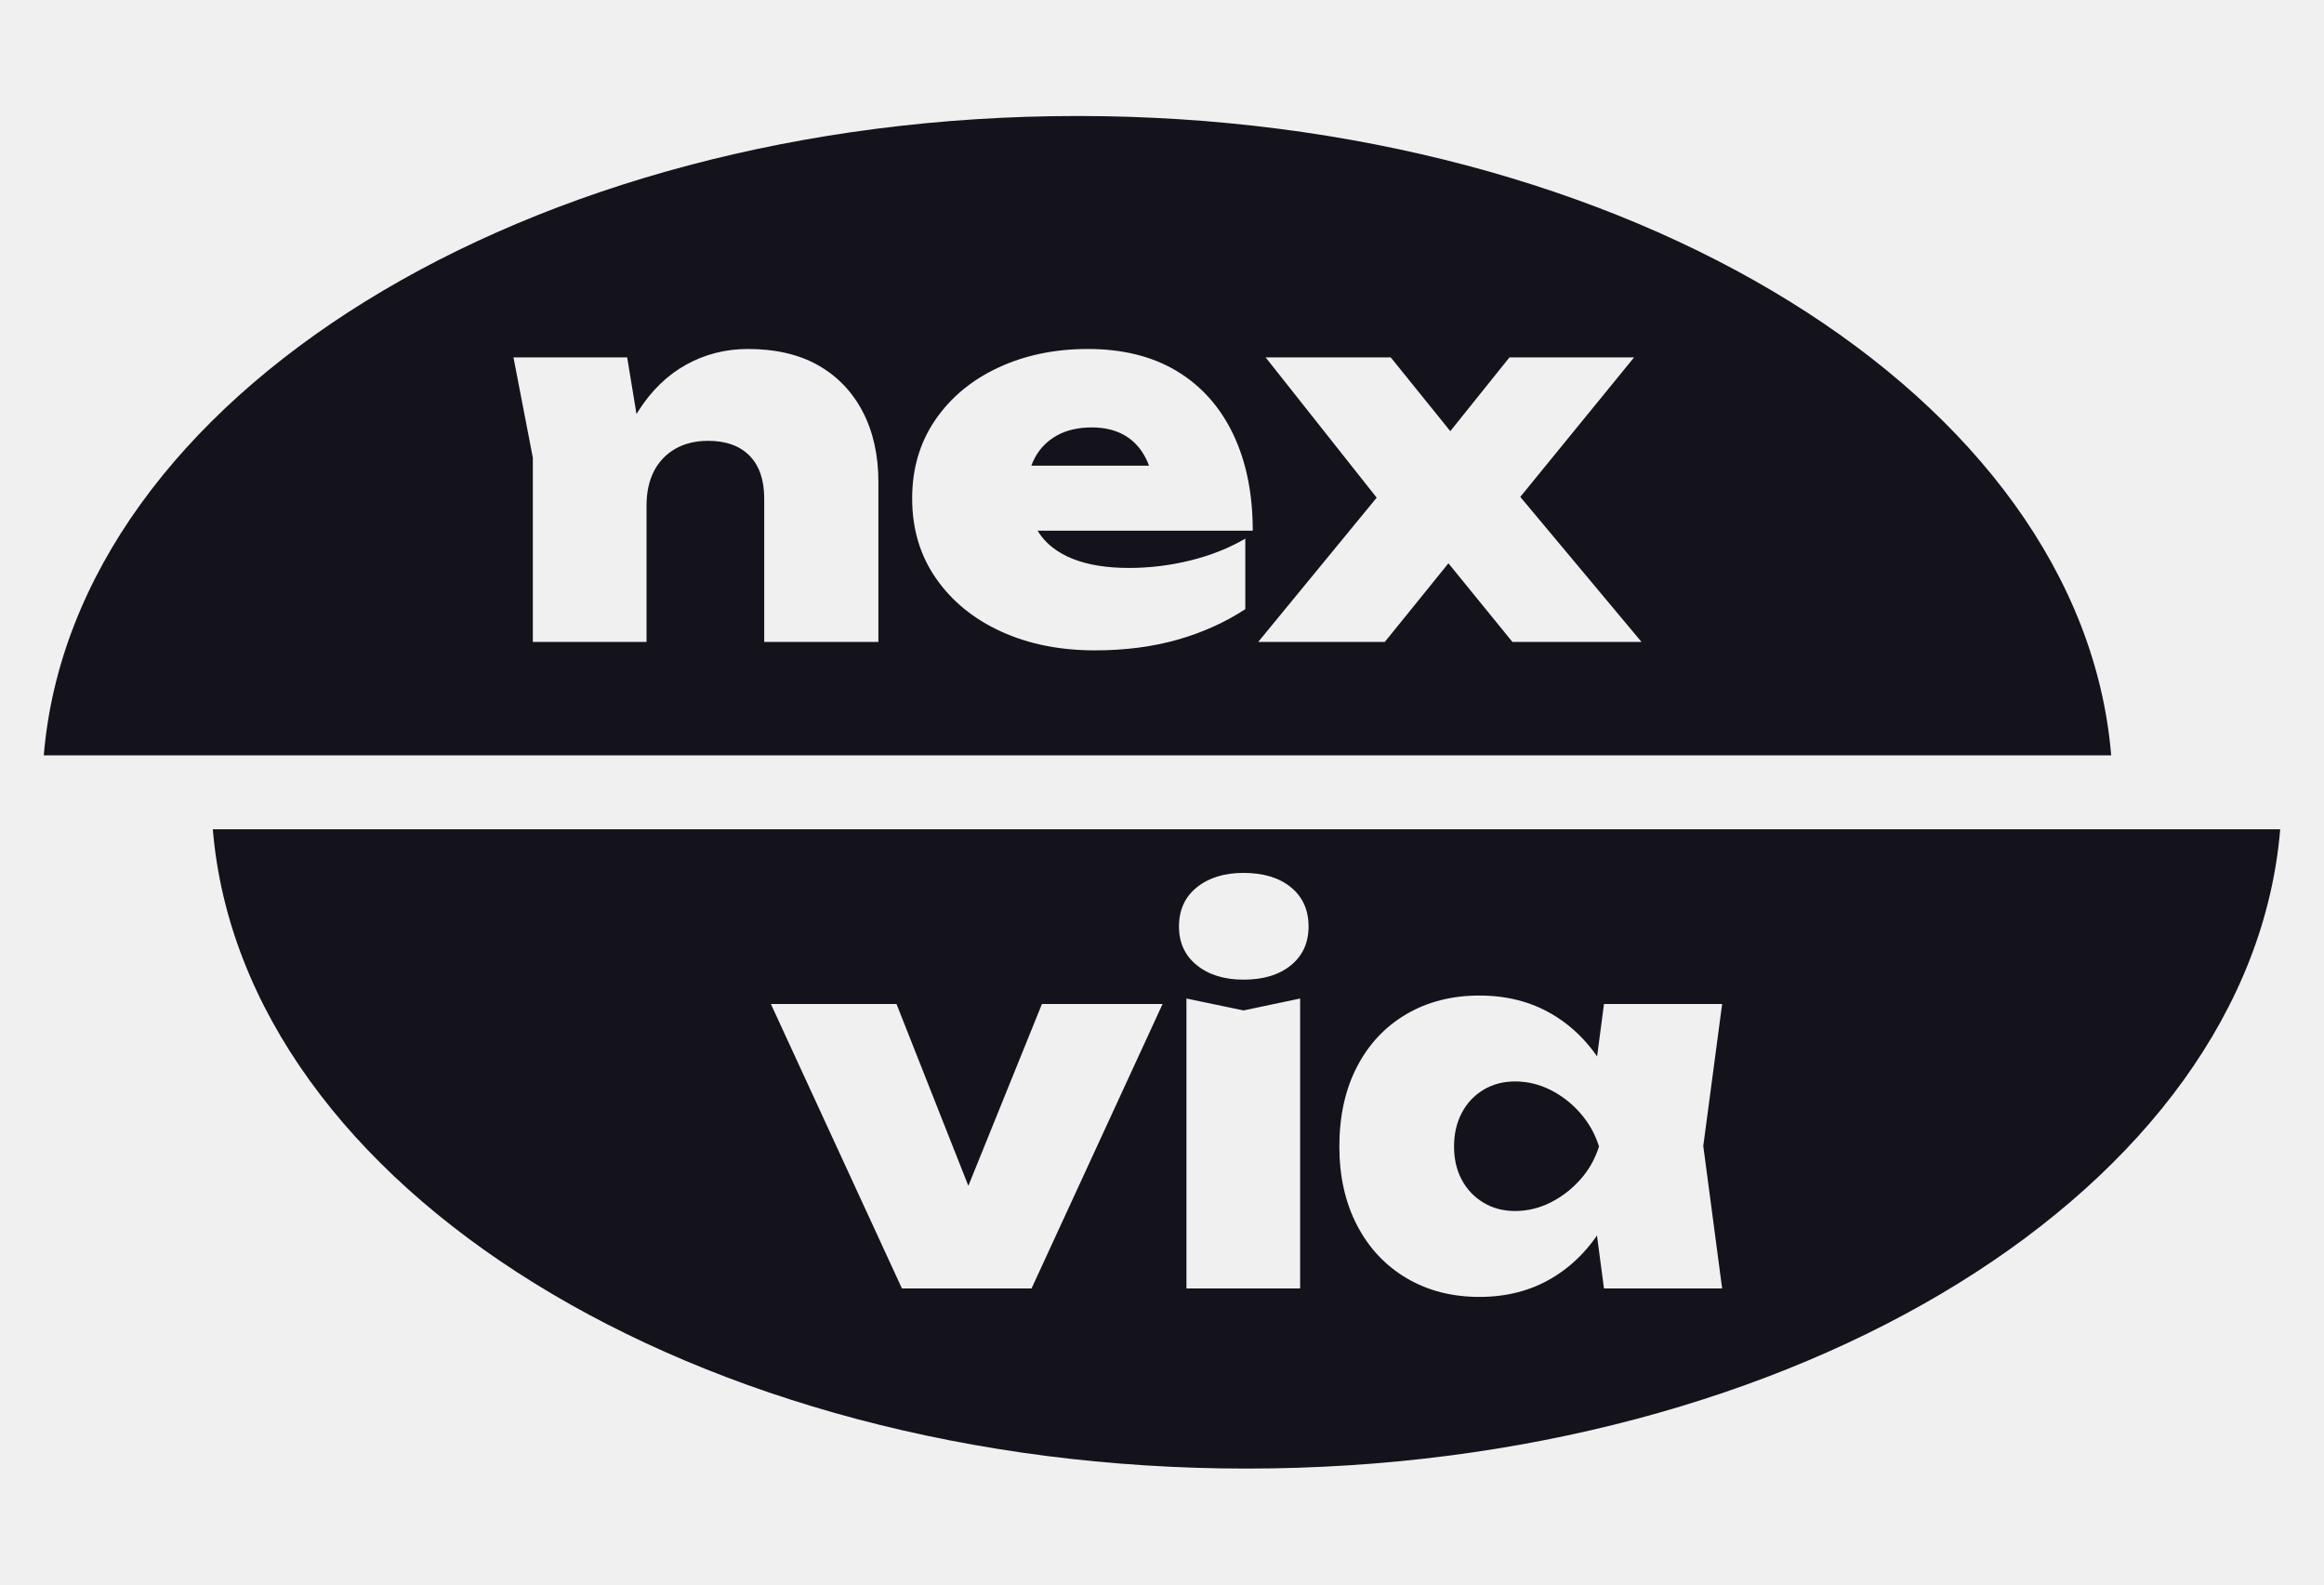
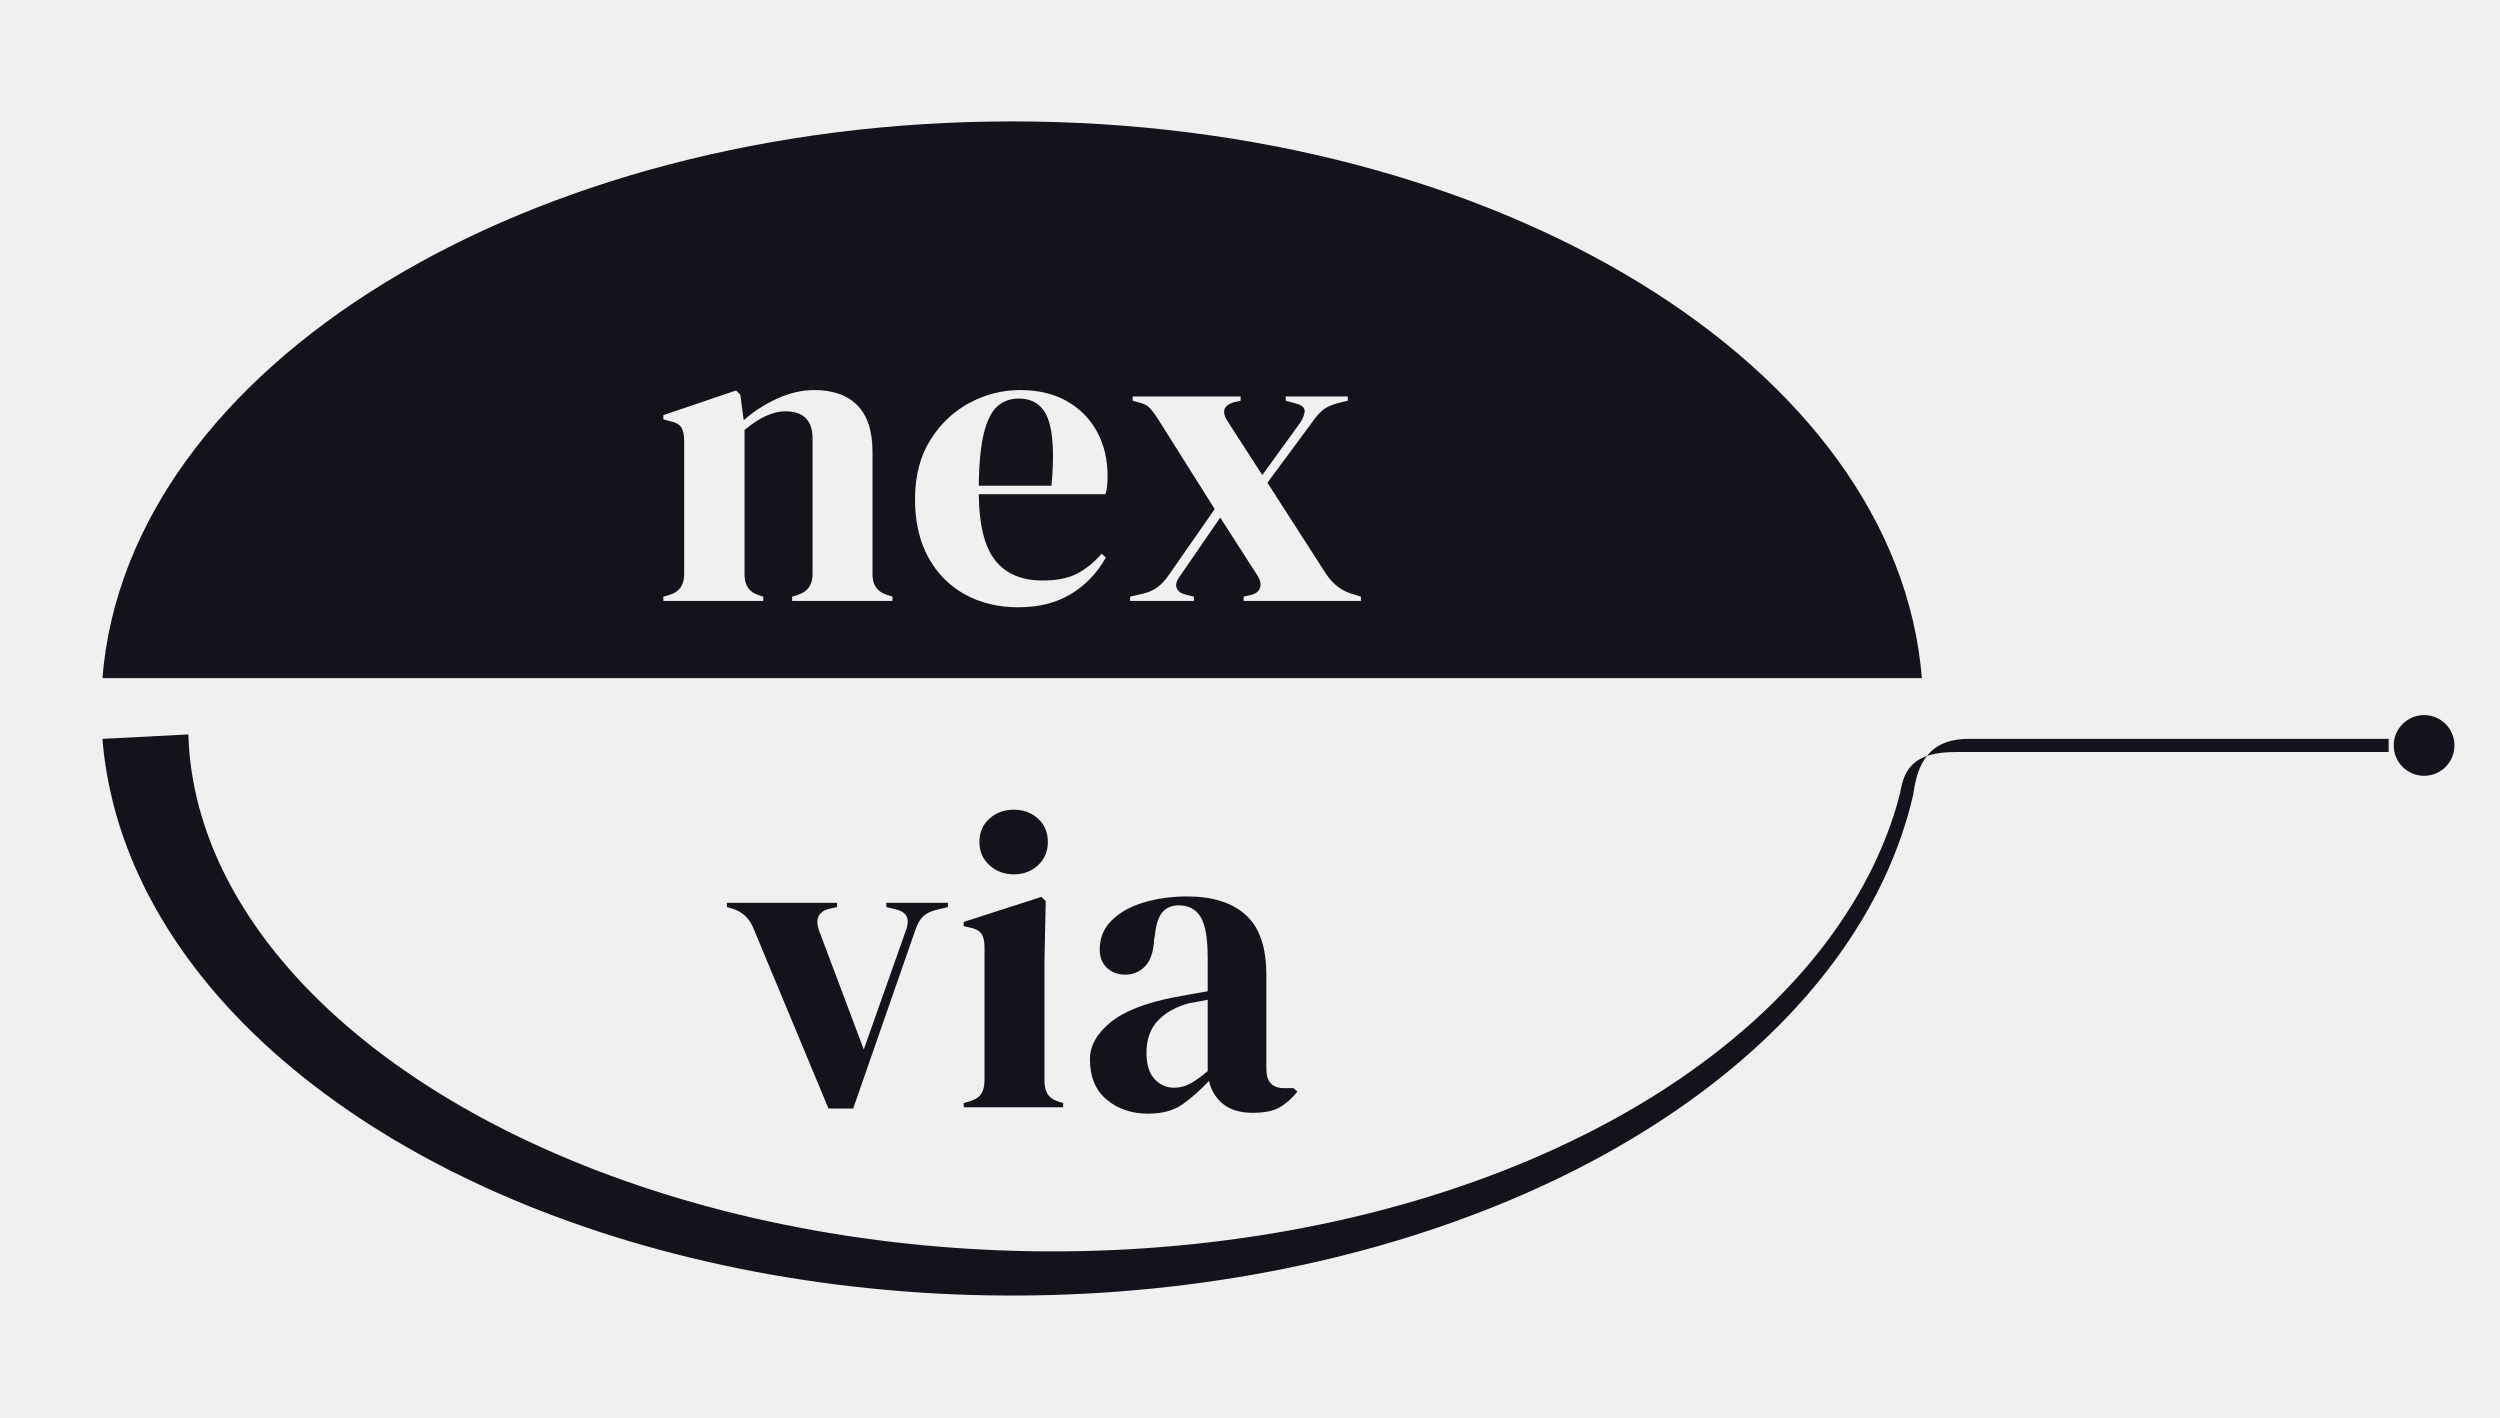
- <svg xmlns="http://www.w3.org/2000/svg" viewBox="0 0 440 300" role="img" aria-label="nex-ovia">
+ <svg xmlns="http://www.w3.org/2000/svg" viewBox="0 0 494 280" role="img" aria-label="nex-ovia">
  <defs>
-     <mask id="mt">
-       <rect width="440" height="300" fill="#fff" />
-       <path d="M97.216 67.669H118.742L122.408 89.947V121.531H100.882V86.657ZM141.584 66.071Q149.48 66.071 154.932 69.173Q160.384 72.275 163.345 77.962Q166.306 83.649 166.306 91.263V121.531H144.686V94.365Q144.686 89.101 141.913 86.281Q139.14 83.461 134.064 83.461Q130.492 83.461 127.86 84.965Q125.228 86.469 123.818 89.195Q122.408 91.921 122.408 95.775L115.922 92.391Q117.144 83.649 120.857 77.821Q124.57 71.993 129.928 69.032Q135.286 66.071 141.584 66.071ZM207.29 123.129Q197.326 123.129 189.524 119.557Q181.722 115.985 177.21 109.499Q172.698 103.013 172.698 94.365Q172.698 85.905 177.069 79.513Q181.44 73.121 189.007 69.596Q196.574 66.071 205.974 66.071Q215.844 66.071 222.8 70.254Q229.756 74.437 233.469 82.192Q237.182 89.947 237.182 100.475H190.276V88.161H224.774L218.476 92.391Q218.1 88.725 216.596 86.14Q215.092 83.555 212.601 82.239Q210.11 80.923 206.726 80.923Q202.872 80.923 200.146 82.427Q197.42 83.931 195.963 86.61Q194.506 89.289 194.506 92.673Q194.506 97.467 196.621 100.757Q198.736 104.047 203.06 105.786Q207.384 107.525 213.776 107.525Q219.604 107.525 225.338 106.115Q231.072 104.705 235.772 101.979V115.327Q230.038 119.087 222.941 121.108Q215.844 123.129 207.29 123.129ZM238.216 121.531 262.844 91.545V96.997L239.626 67.669H263.314L277.508 85.247H271.68L285.78 67.669H309.374L285.216 97.279L283.994 89.477L310.784 121.531H286.344L271.116 102.825H277.32L262.186 121.531Z" fill="#000" />
-     </mask>
-     <mask id="mb">
-       <rect width="440" height="300" fill="#fff" />
-       <path d="M186.932 233.6 179.694 233.506 197.272 190.078H220.114L195.298 243.94H170.764L145.948 190.078H169.73ZM224.626 189.044 235.436 191.3 246.152 189.044V243.94H224.626ZM235.436 185.472Q229.984 185.472 226.6 182.746Q223.216 180.02 223.216 175.414Q223.216 170.714 226.6 167.988Q229.984 165.262 235.436 165.262Q241.076 165.262 244.413 167.988Q247.75 170.714 247.75 175.414Q247.75 180.02 244.413 182.746Q241.076 185.472 235.436 185.472ZM303.68 243.94 301.142 224.764 303.774 217.056 301.142 209.442 303.68 190.078H326.052L322.48 216.962L326.052 243.94ZM308.474 217.056Q307.346 225.61 303.539 232.049Q299.732 238.488 293.763 242.013Q287.794 245.538 280.086 245.538Q272.284 245.538 266.268 241.966Q260.252 238.394 256.915 231.955Q253.578 225.516 253.578 217.056Q253.578 208.408 256.915 201.969Q260.252 195.53 266.268 192.005Q272.284 188.48 280.086 188.48Q287.794 188.48 293.763 191.958Q299.732 195.436 303.586 201.875Q307.44 208.314 308.474 217.056ZM275.292 217.056Q275.292 220.628 276.749 223.354Q278.206 226.08 280.838 227.678Q283.47 229.276 286.854 229.276Q290.332 229.276 293.528 227.678Q296.724 226.08 299.168 223.354Q301.612 220.628 302.74 217.056Q301.612 213.484 299.168 210.711Q296.724 207.938 293.528 206.34Q290.332 204.742 286.854 204.742Q283.47 204.742 280.838 206.34Q278.206 207.938 276.749 210.711Q275.292 213.484 275.292 217.056Z" fill="#000" />
+     <mask id="k">
+       <rect x="0" width="494" height="280" fill="#fff" />
+       <path d="M131.078 118.74V117.9L132.254 117.564Q135.194 116.724 135.194 113.448V87.156Q135.194 85.308 134.606 84.426Q134.018 83.544 132.338 83.208L131.078 82.872V82.032L145.442 77.16L146.282 78.0L146.954 83.04Q149.894 80.436 153.59 78.756Q157.286 77.076 160.898 77.076Q166.442 77.076 169.424 80.1Q172.406 83.124 172.406 89.34V113.532Q172.406 116.808 175.598 117.648L176.354 117.9V118.74H156.53V117.9L157.622 117.564Q160.562 116.64 160.562 113.448V86.652Q160.562 81.276 155.186 81.276Q151.49 81.276 147.122 84.972V113.532Q147.122 116.808 150.062 117.648L150.818 117.9V118.74ZM201.554 77.076Q207.014 77.076 210.878 79.302Q214.742 81.528 216.8 85.35Q218.858 89.172 218.858 94.044Q218.858 94.968 218.774 95.934Q218.69 96.9 218.438 97.656H193.406Q193.49 106.728 196.64 110.718Q199.79 114.708 206.006 114.708Q210.206 114.708 212.81 113.364Q215.414 112.02 217.682 109.416L218.522 110.172Q215.918 114.792 211.592 117.396Q207.266 120.0 201.218 120.0Q195.254 120.0 190.634 117.438Q186.014 114.876 183.41 110.088Q180.806 105.3 180.806 98.664Q180.806 91.776 183.83 86.946Q186.854 82.116 191.6 79.596Q196.346 77.076 201.554 77.076ZM201.302 78.756Q198.866 78.756 197.144 80.226Q195.422 81.696 194.456 85.434Q193.49 89.172 193.406 95.976H207.77Q208.61 86.82 207.098 82.788Q205.586 78.756 201.302 78.756ZM223.31 118.74V117.9L225.494 117.396Q227.426 116.976 228.644 116.094Q229.862 115.212 230.954 113.616L240.026 100.596L228.602 82.452Q227.762 81.192 227.09 80.52Q226.418 79.848 224.99 79.512L223.814 79.176V78.336H245.15V79.176L243.722 79.512Q240.782 80.436 242.546 83.208L249.434 93.876L256.91 83.544Q257.834 82.116 257.792 81.15Q257.75 80.184 256.154 79.764L254.054 79.176V78.336H266.318V79.176L264.302 79.68Q262.454 80.184 261.446 80.982Q260.438 81.78 259.262 83.46L250.442 95.388L261.95 113.28Q264.05 116.556 267.578 117.48L268.922 117.9V118.74H245.738V117.9L247.166 117.564Q248.594 117.228 248.972 116.178Q249.35 115.128 248.51 113.784L241.118 102.276L233.138 113.868Q232.13 115.212 232.508 116.178Q232.886 117.144 234.23 117.48L235.91 117.9V118.74Z" fill="#000" />
    </mask>
  </defs>
-   <path d="M8.29,143 A196,128 0 0 1 399.71,143 Z" fill="#14131c" mask="url(#mt)" />
-   <path d="M431.71,157 A196,128 0 0 1 40.29,157 Z" fill="#14131c" mask="url(#mb)" />
+   <path d="M20.24,134 A180,116 0 0 1 379.76,134 Z" fill="#14131c" mask="url(#k)" />
+   <path d="M20.24,146.00 L20.44,148.13 L20.70,150.26 L21.03,152.38 L21.41,154.50 L21.86,156.61 L22.36,158.72 L22.92,160.82 L23.55,162.92 L24.23,165.01 L24.98,167.09 L25.78,169.16 L26.64,171.22 L27.56,173.26 L28.54,175.30 L29.57,177.33 L30.67,179.34 L31.82,181.34 L33.03,183.33 L34.29,185.30 L35.61,187.26 L36.99,189.20 L38.42,191.12 L39.91,193.03 L41.45,194.92 L43.04,196.79 L44.69,198.64 L46.39,200.47 L48.14,202.28 L49.94,204.07 L51.80,205.83 L53.70,207.58 L55.66,209.30 L57.66,211.00 L59.71,212.68 L61.81,214.33 L63.95,215.95 L66.14,217.55 L68.38,219.13 L70.66,220.67 L72.98,222.19 L75.35,223.68 L77.76,225.15 L80.21,226.58 L82.70,227.99 L85.23,229.36 L87.80,230.71 L90.41,232.02 L93.05,233.30 L95.73,234.56 L98.45,235.78 L101.20,236.96 L103.98,238.12 L106.80,239.24 L109.65,240.33 L112.53,241.38 L115.43,242.40 L118.37,243.39 L121.33,244.34 L124.32,245.25 L127.34,246.13 L130.38,246.97 L133.45,247.78 L136.53,248.55 L139.64,249.28 L142.77,249.98 L145.92,250.64 L149.09,251.26 L152.27,251.85 L155.47,252.39 L158.69,252.90 L161.91,253.37 L165.16,253.81 L168.41,254.20 L171.67,254.55 L174.95,254.87 L178.23,255.15 L181.52,255.39 L184.82,255.59 L188.12,255.75 L191.42,255.87 L194.73,255.95 L198.04,255.99 L201.35,256.00 L204.66,255.96 L207.97,255.89 L211.28,255.77 L214.58,255.62 L217.88,255.43 L221.17,255.20 L224.45,254.92 L227.73,254.62 L230.99,254.27 L234.25,253.88 L237.49,253.46 L240.72,252.99 L243.94,252.49 L247.14,251.95 L250.33,251.37 L253.50,250.76 L256.65,250.10 L259.79,249.41 L262.90,248.69 L265.99,247.92 L269.06,247.12 L272.10,246.29 L275.12,245.41 L278.12,244.51 L281.09,243.56 L284.03,242.58 L286.94,241.57 L289.83,240.52 L292.68,239.44 L295.50,238.33 L298.29,237.18 L301.05,236.00 L303.77,234.78 L306.46,233.54 L309.11,232.26 L311.73,230.95 L314.30,229.61 L316.84,228.24 L319.34,226.84 L321.80,225.41 L324.21,223.95 L326.59,222.47 L328.92,220.95 L331.21,219.41 L333.45,217.84 L335.65,216.25 L337.80,214.63 L339.91,212.98 L341.97,211.31 L343.98,209.62 L345.94,207.90 L347.86,206.16 L349.72,204.39 L351.53,202.61 L353.29,200.80 L355.00,198.97 L356.66,197.13 L358.26,195.26 L359.81,193.38 L361.31,191.47 L362.75,189.55 L364.14,187.61 L365.47,185.66 L366.74,183.69 L367.96,181.71 L369.12,179.71 L370.23,177.70 L371.28,175.68 L372.27,173.64 L373.20,171.59 L374.07,169.53 L374.88,167.47 L375.64,165.39 L376.33,163.30 L376.97,161.21 L377.54,159.11 L378.06,157.00 C378.86,151.00 381.06,146.00 389.06,146.00 L472.00,146.00 L472.00,148.60 L386.48,148.60 C378.48,148.60 376.28,151.62 375.48,156.62 L375.48,156.62 L374.94,158.67 L374.32,160.72 L373.64,162.75 L372.90,164.77 L372.10,166.79 L371.23,168.79 L370.32,170.78 L369.34,172.75 L368.30,174.71 L367.21,176.66 L366.06,178.59 L364.85,180.51 L363.59,182.41 L362.27,184.29 L360.90,186.16 L359.48,188.01 L358.00,189.83 L356.47,191.64 L354.88,193.43 L353.25,195.20 L351.56,196.94 L349.83,198.67 L348.04,200.37 L346.21,202.05 L344.32,203.70 L342.39,205.33 L340.41,206.94 L338.39,208.52 L336.32,210.07 L334.21,211.60 L332.05,213.11 L329.85,214.58 L327.61,216.03 L325.32,217.45 L323.00,218.84 L320.63,220.20 L318.23,221.53 L315.79,222.83 L313.31,224.10 L310.79,225.34 L308.24,226.55 L305.66,227.73 L303.04,228.88 L300.39,229.99 L297.71,231.07 L295.00,232.12 L292.26,233.14 L289.49,234.12 L286.69,235.07 L283.86,235.98 L281.01,236.87 L278.14,237.71 L275.24,238.52 L272.32,239.30 L269.37,240.04 L266.41,240.75 L263.42,241.42 L260.42,242.05 L257.40,242.65 L254.37,243.21 L251.32,243.74 L248.25,244.23 L245.17,244.68 L242.08,245.10 L238.98,245.48 L235.87,245.83 L232.75,246.13 L229.62,246.40 L226.48,246.64 L223.34,246.84 L220.20,247.00 L217.05,247.12 L213.89,247.21 L210.74,247.26 L207.59,247.27 L204.44,247.25 L201.29,247.19 L198.14,247.09 L194.99,246.96 L191.86,246.79 L188.72,246.58 L185.60,246.34 L182.48,246.07 L179.38,245.75 L176.28,245.41 L173.19,245.02 L170.12,244.60 L167.06,244.15 L164.02,243.66 L160.99,243.14 L157.98,242.58 L154.98,241.99 L152.00,241.37 L149.05,240.71 L146.11,240.02 L143.20,239.30 L140.31,238.54 L137.44,237.75 L134.59,236.93 L131.78,236.08 L128.98,235.19 L126.22,234.28 L123.48,233.33 L120.78,232.36 L118.10,231.36 L115.45,230.32 L112.84,229.26 L110.26,228.17 L107.71,227.05 L105.20,225.90 L102.72,224.73 L100.27,223.53 L97.87,222.30 L95.50,221.05 L93.17,219.77 L90.88,218.47 L88.62,217.14 L86.41,215.79 L84.24,214.42 L82.11,213.02 L80.03,211.60 L77.99,210.16 L75.99,208.70 L74.03,207.22 L72.12,205.71 L70.26,204.19 L68.44,202.65 L66.67,201.09 L64.95,199.52 L63.28,197.92 L61.65,196.31 L60.07,194.69 L58.54,193.04 L57.07,191.39 L55.64,189.71 L54.26,188.03 L52.93,186.33 L51.66,184.62 L50.44,182.90 L49.27,181.17 L48.15,179.42 L47.08,177.67 L46.07,175.91 L45.12,174.13 L44.21,172.35 L43.36,170.57 L42.56,168.77 L41.82,166.97 L41.14,165.17 L40.50,163.36 L39.93,161.54 L39.40,159.72 L38.94,157.90 L38.53,156.08 L38.17,154.25 L37.87,152.43 L37.62,150.60 L37.43,148.77 L37.30,146.95 L37.22,145.12 Z" fill="#14131c" />
+   <path d="M163.712 219.052 148.844 183.352Q147.668 180.496 144.812 179.572L143.636 179.236V178.396H165.392V179.236L163.88 179.572Q160.604 180.412 161.864 183.94L170.684 207.376L178.916 184.108Q179.588 182.428 179.252 181.336Q178.916 180.244 177.236 179.74L175.136 179.236V178.396H187.316V179.236L184.88 179.824Q183.284 180.244 182.402 181.084Q181.52 181.924 180.932 183.604L168.584 219.052ZM200.336 172.768Q197.48 172.768 195.506 170.962Q193.532 169.156 193.532 166.384Q193.532 163.528 195.506 161.764Q197.48 160.0 200.336 160.0Q203.192 160.0 205.124 161.764Q207.056 163.528 207.056 166.384Q207.056 169.156 205.124 170.962Q203.192 172.768 200.336 172.768ZM190.424 218.8V217.96L191.6 217.624Q193.28 217.12 193.91 216.112Q194.54 215.104 194.54 213.424V187.132Q194.54 185.368 193.91 184.486Q193.28 183.604 191.6 183.268L190.424 183.016V182.176L205.796 177.22L206.636 178.06L206.384 189.988V213.508Q206.384 215.188 207.014 216.196Q207.644 217.204 209.24 217.708L210.08 217.96V218.8ZM226.88 220.06Q222.008 220.06 218.69 217.288Q215.372 214.516 215.372 209.308Q215.372 205.36 219.404 202.042Q223.436 198.724 232.088 197.044Q233.432 196.792 235.112 196.498Q236.792 196.204 238.64 195.868V189.232Q238.64 183.52 237.254 181.21Q235.868 178.9 232.928 178.9Q230.912 178.9 229.736 180.202Q228.56 181.504 228.224 184.696L228.056 185.62Q227.888 189.232 226.292 190.912Q224.696 192.592 222.344 192.592Q220.16 192.592 218.732 191.248Q217.304 189.904 217.304 187.636Q217.304 184.192 219.698 181.84Q222.092 179.488 226.04 178.312Q229.988 177.136 234.608 177.136Q242.084 177.136 246.158 180.79Q250.232 184.444 250.232 192.676V211.24Q250.232 215.02 253.76 215.02H255.608L256.364 215.692Q254.768 217.708 252.878 218.8Q250.988 219.892 247.544 219.892Q243.848 219.892 241.706 218.17Q239.564 216.448 238.892 213.592Q236.372 216.28 233.726 218.17Q231.08 220.06 226.88 220.06ZM232.004 214.936Q233.684 214.936 235.154 214.138Q236.624 213.34 238.64 211.66V197.548Q237.8 197.716 236.96 197.884Q236.12 198.052 235.028 198.22Q231.164 199.228 228.854 201.622Q226.544 204.016 226.544 208.048Q226.544 211.492 228.14 213.214Q229.736 214.936 232.004 214.936Z" fill="#14131c" />
+   <circle cx="479.00" cy="147.30" r="6" fill="#14131c" />
</svg>
